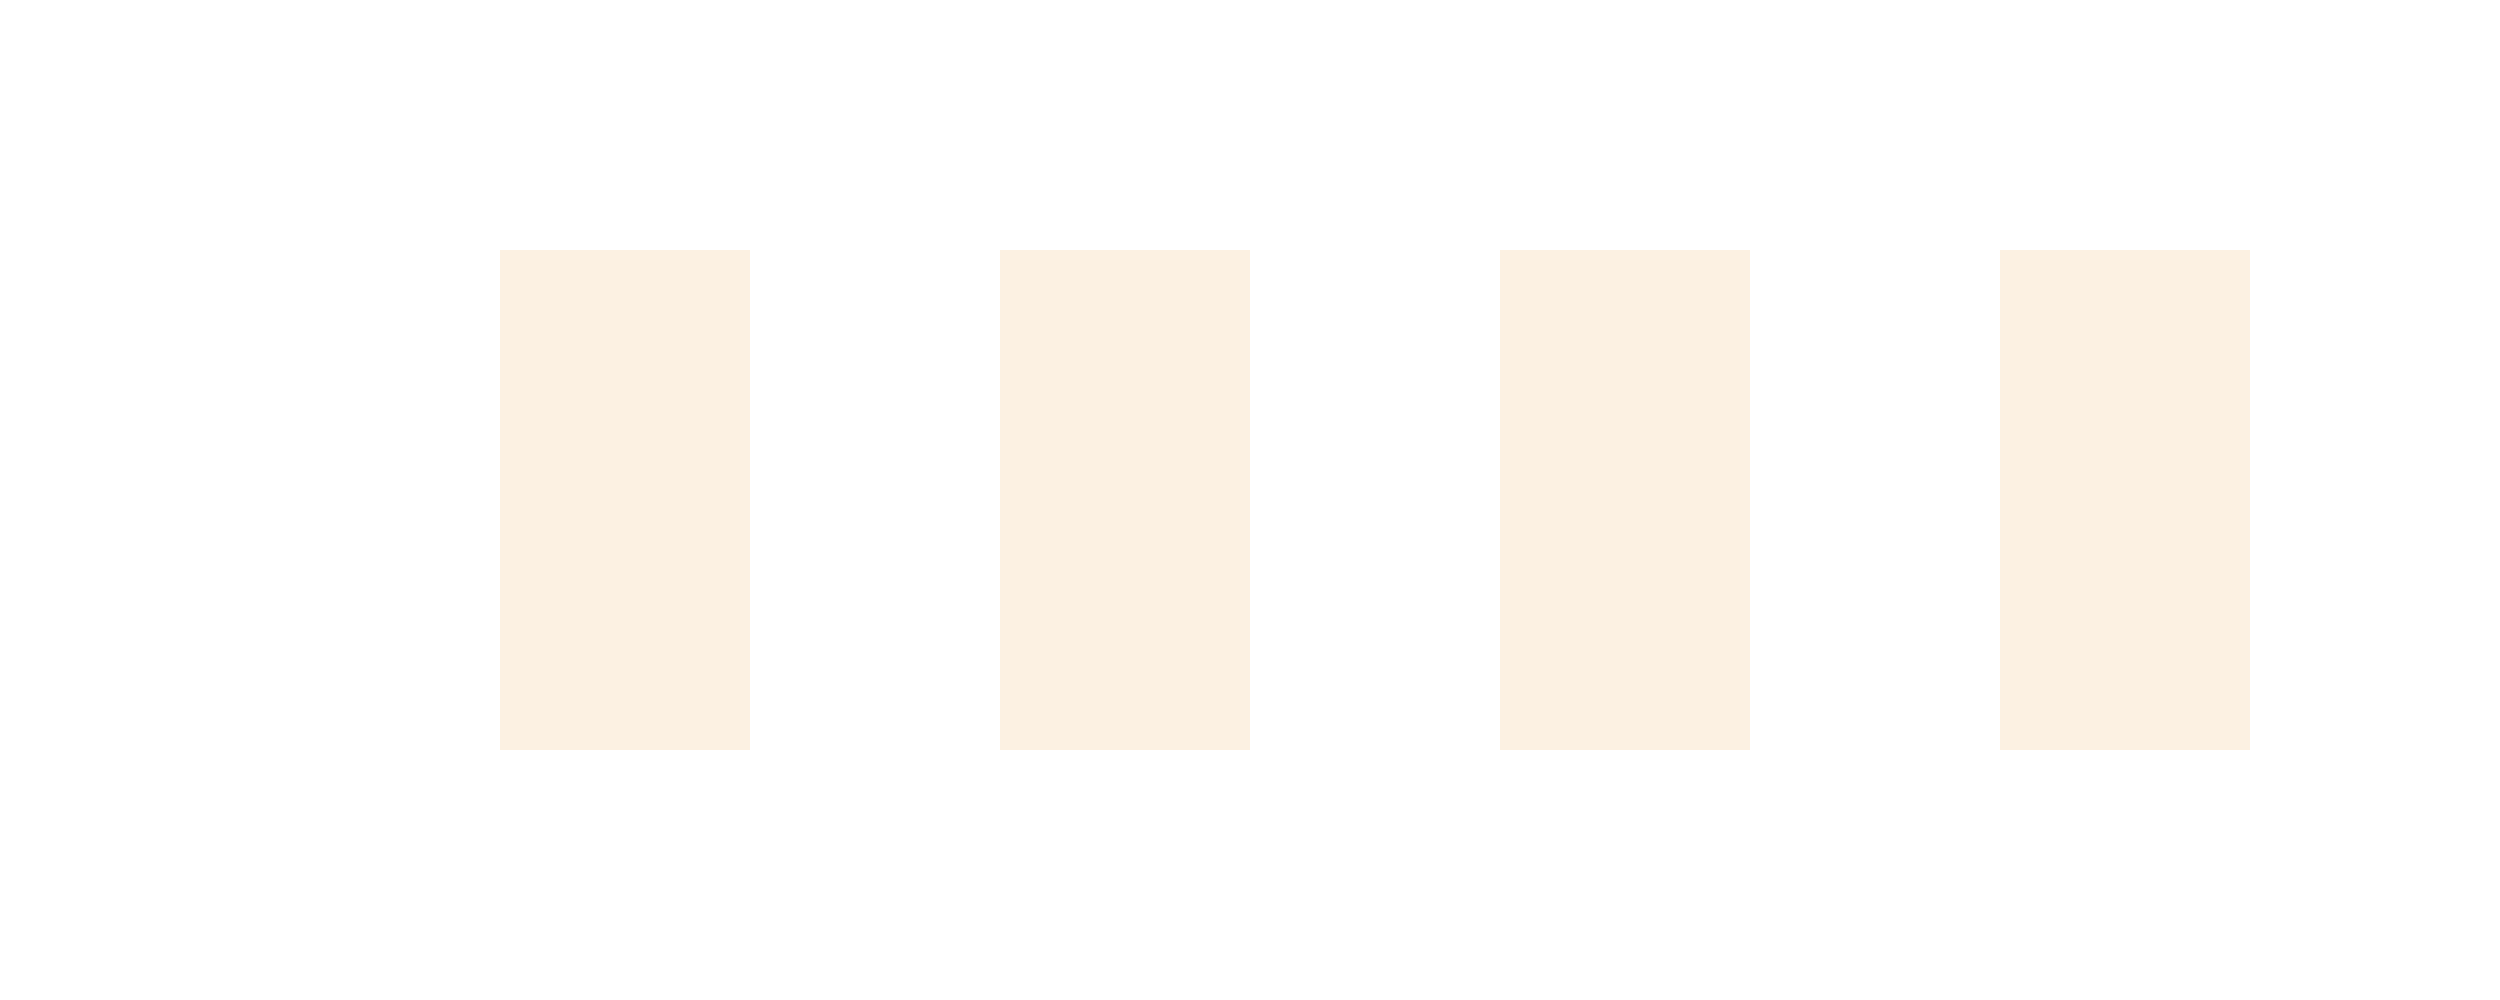
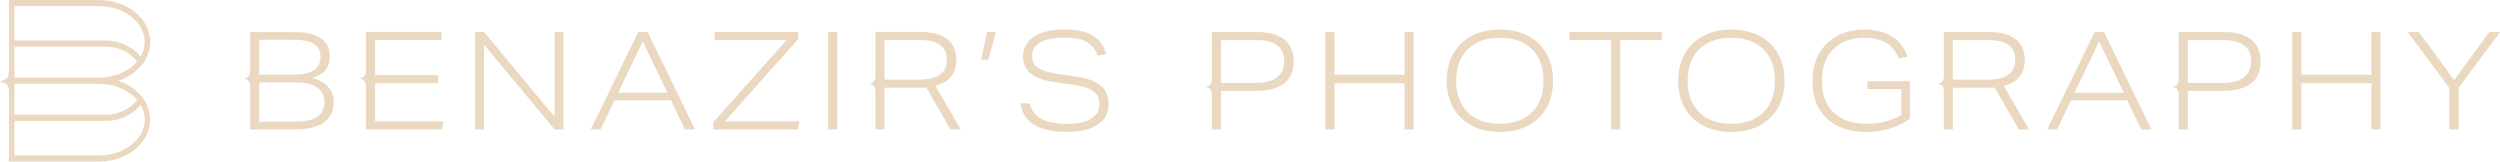
- <svg xmlns="http://www.w3.org/2000/svg" viewBox="0 0 500 200">
+ <svg xmlns="http://www.w3.org/2000/svg" id="Layer_2" data-name="Layer 2" viewBox="0 0 930 60.07">
  <defs>
    <style>
-       .cls-1 { fill: #FCF1E2; }
+       .cls-1 {
+         fill: #ead9c0;
+       }
    </style>
  </defs>
-   <path class="cls-1" d="M100,50 L150,50 L150,150 L100,150 Z" />
-   <path class="cls-1" d="M200,50 L250,50 L250,150 L200,150 Z" />
-   <path class="cls-1" d="M300,50 L350,50 L350,150 L300,150 Z" />
-   <path class="cls-1" d="M400,50 L450,50 L450,150 L400,150 Z" />
+   <g id="Layer_1-2" data-name="Layer 1">
+     <g>
+       <path class="cls-1" d="M53.66,37.16l-1.04-1.42-.3-.36-.02.03c-2.09-2.39-5.01-4.26-8.34-5.37,3.33-1.11,6.25-2.98,8.34-5.37l.04.06,1.19-1.62.13-.21h0c1.44-2.25,2.21-4.77,2.21-7.3,0-8.6-8.52-15.59-19-15.59H3.34v26.8c-.04.92-.3,2.13-1.33,2.65-.28.14-1.19.5-1.2.51l-.81.32.81.31c.26.1.97.37,1.2.49,1.03.51,1.29,1.72,1.33,2.64v26.37h33.51c10.48,0,19-6.99,19-15.59,0-2.53-.76-5.05-2.21-7.29l.02-.03ZM50.85,37.4c-.1.12-.2.24-.3.35l-.27.3c-.11.11-.21.22-.32.33-.09.09-.19.19-.29.28-.11.1-.22.21-.34.31-.1.09-.2.18-.3.26-.12.1-.24.19-.36.29-.11.08-.21.17-.32.25-.12.09-.25.18-.38.27-.11.08-.22.15-.33.22-.13.08-.26.17-.4.25-.11.07-.23.14-.34.2-.14.08-.28.15-.42.23-.12.06-.23.12-.35.18-.13.06-.25.12-.38.18l.14.3s0,0,0,0l-.24-.26-.3.14c-.15.06-.3.12-.5.2-.1.04-.21.08-.32.12-.14.05-.29.1-.47.15l-.09.03c-.09.03-.19.06-.28.09-.14.04-.27.07-.49.13l-.37.09c-.12.03-.24.05-.36.08l-.52.1c-.17.03-.35.05-.54.08l-.35.05c-.2.02-.4.04-.61.05l-.3.02c-.3.02-.61.03-.92.03H5.37v-11.53h31.48c5.64,0,11.05,2.3,14.18,6.02l-.17.2ZM5.37,44.98h33.88c.34,0,.68,0,1.02-.03l.42-.04c.2-.01.4-.03.6-.05l.48-.07c.17-.02.34-.05.51-.08l.41-.08c.19-.04.38-.07.57-.12.11-.02.22-.05.33-.08l.09-.02c.18-.05.37-.1.55-.15.11-.03.22-.07.33-.1l.09-.03c.18-.06.35-.11.53-.18.14-.05.27-.1.41-.15.17-.07.34-.13.51-.21.13-.06.27-.12.4-.18.16-.07.33-.15.49-.23.13-.06.26-.13.39-.2.16-.08.32-.17.47-.26.13-.07.26-.15.38-.22.15-.09.3-.19.45-.28.12-.08.25-.16.37-.24.12-.08.23-.16.34-.24l.2-.15c.08-.06.17-.12.25-.19.14-.11.28-.22.42-.34l.33-.28c.12-.1.23-.21.4-.37l.32-.3c.11-.11.22-.23.38-.39l.08-.08c.07-.08.15-.15.22-.23.1-.12.21-.24.34-.41,1,1.72,1.52,3.6,1.52,5.48,0,7.34-7.61,13.31-16.97,13.31H5.37v-12.81ZM36.84,28.9H5.37v-11.53h33.88c.31,0,.61,0,.92.03l.3.02c.2.02.41.03.6.05l.36.05c.18.02.35.05.53.08l.52.1c.12.02.24.05.36.07l.46.12c.13.03.27.07.39.1l.4.13c.15.05.29.09.44.15.1.04.21.08.37.14.15.06.3.12.44.18l.37.16c.14.07.29.13.43.2.12.06.24.12.35.18.14.07.28.15.42.23.11.06.23.13.34.2.13.08.26.16.39.24.11.07.22.15.33.22.13.09.25.18.38.27.11.08.22.16.32.24.12.1.24.19.36.29l.3.26c.11.1.23.21.34.31.1.09.2.18.29.28.11.11.21.22.32.34.09.1.18.19.27.29.1.12.2.24.3.35l.08.1s.06.07.09.11c-3.13,3.72-8.53,6.02-14.18,6.02ZM51.28,19.95l-.36-.35c-.12-.11-.23-.22-.35-.32-.08-.07-.17-.14-.25-.21l-.09-.07c-.14-.12-.28-.23-.41-.34-.08-.06-.16-.13-.25-.19l-.2-.15c-.11-.08-.23-.16-.34-.24-.12-.08-.25-.17-.37-.24-.15-.1-.3-.19-.45-.29-.13-.08-.25-.15-.38-.22-.16-.09-.31-.17-.47-.26-.13-.07-.26-.14-.39-.2-.16-.08-.33-.16-.49-.23-.13-.06-.26-.12-.4-.18-.17-.07-.34-.14-.51-.2-.14-.05-.27-.1-.41-.15-.17-.06-.35-.12-.53-.18l-.09-.03c-.11-.03-.22-.07-.32-.1-.18-.05-.36-.1-.55-.15l-.09-.02c-.11-.03-.22-.06-.33-.08-.19-.04-.38-.08-.57-.12l-.41-.08c-.17-.03-.34-.05-.51-.08l-.48-.07c-.2-.02-.4-.04-.67-.06l-.34-.03c-.34-.02-.68-.03-1.02-.03H5.37V2.28h31.48c9.36,0,16.97,5.97,16.97,13.31,0,1.88-.52,3.76-1.52,5.48l-.02-.02c-.11-.13-.21-.26-.33-.38-.07-.08-.14-.16-.22-.23l-.12-.13c-.11-.12-.22-.23-.33-.35Z" />
+       <g>
+         <path class="cls-1" d="M109.73,48.16c4.74,0,8.33-.86,10.76-2.59,2.44-1.73,3.66-4.25,3.66-7.57,0-2.27-.69-4.17-2.08-5.71-1.39-1.54-3.4-2.63-6.04-3.27,4.43-1.12,6.65-3.79,6.65-8.02,0-3.01-1.13-5.28-3.38-6.8-2.25-1.52-5.58-2.28-9.98-2.28h-16.25v14.64c-.04.93-.35,1.84-1.17,2.26-.23.12-.96.4-.96.4,0,0,.72.27.96.39.83.41,1.13,1.32,1.17,2.25v16.31h16.65ZM96.43,14.8h12.64c3.49,0,6.05.51,7.69,1.52,1.64,1.02,2.46,2.62,2.46,4.82,0,4.4-3.2,6.6-9.6,6.6h-13.2v-12.95ZM96.43,30.64h13.56c3.49,0,6.14.63,7.95,1.88,1.81,1.25,2.72,3.08,2.72,5.48s-.9,4.3-2.69,5.48c-1.8,1.19-4.6,1.78-8.43,1.78h-13.1v-14.62Z" />
+         <polygon class="cls-1" points="180.05 16.63 206.3 48.16 209.6 48.16 209.6 11.9 206.3 11.9 206.3 43.43 180.05 11.9 176.7 11.9 176.7 48.16 180.05 48.16 180.05 16.63" />
+         <path class="cls-1" d="M254.79,48.16h3.76l-17.62-36.25h-3.5l-17.67,36.25h3.66l5.23-10.86h20.92l5.23,10.86ZM229.91,34.5l9.19-19.04,9.19,19.04h-18.38Z" />
+         <polygon class="cls-1" points="297.44 45.16 269.66 45.16 296.88 14.59 296.88 11.9 265.81 11.9 265.81 14.9 292.61 14.9 265.35 45.46 265.35 48.16 296.73 48.16 297.44 45.16" />
+         <rect class="cls-1" x="308.05" y="11.9" width="3.4" height="36.25" />
+         <polygon class="cls-1" points="365.02 22.16 367.66 22.16 370.5 11.9 367.1 11.9 365.02 22.16" />
+         <path class="cls-1" d="M409.44,31.83c-1.96-1.68-5.06-2.8-9.29-3.38l-6.5-.91c-3.49-.51-5.97-1.27-7.46-2.28-1.49-1.01-2.23-2.5-2.23-4.47,0-2.2,1.06-3.88,3.17-5.05,2.12-1.17,5.1-1.75,8.96-1.75,3.45,0,6.13.52,8.02,1.55,1.9,1.03,3.32,2.75,4.27,5.15l3.2-.61c-1.05-3.21-2.78-5.53-5.2-6.96-2.42-1.42-5.85-2.13-10.28-2.13-4.84,0-8.64.86-11.4,2.59-2.76,1.73-4.14,4.16-4.14,7.31,0,2.84.99,5.04,2.97,6.58,1.98,1.54,5.27,2.63,9.88,3.27l5.79.81c3.49.44,5.98,1.23,7.49,2.36,1.51,1.14,2.26,2.73,2.26,4.8,0,2.4-1.02,4.23-3.07,5.48-2.05,1.25-5.05,1.88-9.01,1.88-8.12,0-12.73-2.54-13.81-7.62h-3.45c.95,7.07,6.7,10.61,17.26,10.61,4.98,0,8.81-.9,11.5-2.69,2.69-1.79,4.04-4.35,4.04-7.67,0-2.91-.98-5.21-2.94-6.88Z" />
+         <path class="cls-1" d="M477.79,14.71c-2.32-1.86-5.7-2.79-10.13-2.79h-16.86v17.86c-.06.89-.37,1.76-1.17,2.16-.23.12-.96.4-.96.4,0,0,.72.27.96.39.8.39,1.11,1.26,1.17,2.15v13.3h3.4v-14.37h12.85c9.48,0,14.22-3.67,14.22-11.02,0-3.52-1.16-6.21-3.48-8.07ZM467.2,30.86h-13v-15.94h13.15c6.91,0,10.36,2.61,10.36,7.82s-3.5,8.12-10.51,8.12Z" />
+         <polygon class="cls-1" points="522.49 27.81 496.45 27.81 496.45 11.92 493.04 11.92 493.04 48.17 496.45 48.17 496.45 30.96 522.49 30.96 522.49 48.17 525.84 48.17 525.84 11.92 522.49 11.92 522.49 27.81" />
+         <path class="cls-1" d="M568.42,13.34c-2.96-1.56-6.46-2.34-10.49-2.34s-7.47.78-10.43,2.34c-2.96,1.56-5.25,3.76-6.88,6.6-1.62,2.84-2.44,6.21-2.44,10.1s.81,7.26,2.44,10.1c1.63,2.84,3.92,5.05,6.88,6.6,2.96,1.56,6.44,2.34,10.43,2.34s7.52-.78,10.49-2.34c2.96-1.56,5.25-3.76,6.88-6.6,1.62-2.84,2.44-6.21,2.44-10.1s-.81-7.26-2.44-10.1c-1.63-2.84-3.92-5.04-6.88-6.6ZM572.23,38.63c-1.3,2.4-3.17,4.24-5.61,5.51-2.44,1.27-5.33,1.9-8.68,1.9s-6.24-.63-8.68-1.9c-2.44-1.27-4.31-3.11-5.61-5.51-1.3-2.4-1.96-5.26-1.96-8.58s.66-6.22,1.98-8.61c1.32-2.39,3.19-4.21,5.61-5.48,2.42-1.27,5.31-1.9,8.66-1.9s6.29.64,8.71,1.9c2.42,1.27,4.28,3.1,5.58,5.48,1.3,2.39,1.96,5.25,1.96,8.61s-.65,6.18-1.96,8.58Z" />
+         <polygon class="cls-1" points="583.83 14.91 599.31 14.91 599.31 48.17 602.72 48.17 602.72 14.91 618.2 14.91 618.2 11.92 583.83 11.92 583.83 14.91" />
+         <path class="cls-1" d="M654.53,13.34c-2.96-1.56-6.46-2.34-10.49-2.34s-7.47.78-10.43,2.34c-2.96,1.56-5.25,3.76-6.88,6.6-1.62,2.84-2.44,6.21-2.44,10.1s.81,7.26,2.44,10.1c1.63,2.84,3.92,5.05,6.88,6.6s6.44,2.34,10.43,2.34,7.52-.78,10.49-2.34c2.96-1.56,5.25-3.76,6.88-6.6,1.62-2.84,2.44-6.21,2.44-10.1s-.81-7.26-2.44-10.1c-1.63-2.84-3.92-5.04-6.88-6.6ZM658.34,38.63c-1.3,2.4-3.17,4.24-5.61,5.51-2.44,1.27-5.33,1.9-8.68,1.9s-6.24-.63-8.68-1.9c-2.44-1.27-4.31-3.11-5.61-5.51-1.3-2.4-1.96-5.26-1.96-8.58s.66-6.22,1.98-8.61c1.32-2.39,3.19-4.21,5.61-5.48,2.42-1.27,5.31-1.9,8.66-1.9s6.29.64,8.71,1.9c2.42,1.27,4.28,3.1,5.58,5.48,1.3,2.39,1.96,5.25,1.96,8.61s-.65,6.18-1.96,8.58Z" />
+         <path class="cls-1" d="M694.67,33.14h12.64v9.6c-1.66,1.01-3.59,1.82-5.79,2.41s-4.59.89-7.16.89c-5.11,0-9.16-1.36-12.13-4.09-2.98-2.72-4.47-6.66-4.47-11.8,0-3.32.63-6.18,1.88-8.58,1.25-2.4,3.06-4.26,5.43-5.56,2.37-1.3,5.21-1.96,8.53-1.96s5.9.64,8.05,1.93c2.15,1.29,3.7,3.22,4.65,5.79l3.3-.66c-1.08-3.25-2.98-5.74-5.69-7.49-2.71-1.74-6.11-2.61-10.21-2.61s-7.35.79-10.28,2.36c-2.93,1.57-5.19,3.79-6.78,6.65-1.59,2.86-2.39,6.25-2.39,10.18s.83,7.5,2.49,10.31c1.66,2.81,3.99,4.94,7.01,6.4,3.01,1.46,6.53,2.18,10.56,2.18,3.01,0,5.95-.43,8.81-1.3,2.86-.86,5.32-2.09,7.39-3.68v-13.91h-15.84v2.94Z" />
+         <path class="cls-1" d="M751.28,28.5c1.29-1.64,1.93-3.72,1.93-6.22,0-3.35-1.12-5.91-3.35-7.69-2.23-1.78-5.6-2.67-10.1-2.67h-16.65v16.57c-.04.93-.35,1.84-1.17,2.25-.23.12-.95.4-.95.4,0,0,.72.27.95.39.83.41,1.13,1.32,1.17,2.25v14.39h3.35v-15.54h14.34c.42,0,.82-.03,1.19-.1l8.99,15.64h3.86l-9.44-16.25c2.64-.64,4.6-1.79,5.89-3.43ZM739.35,29.64h-12.9v-14.72h13.05c3.52,0,6.09.61,7.72,1.83s2.44,3.05,2.44,5.48c0,4.94-3.44,7.41-10.31,7.41Z" />
+         <path class="cls-1" d="M779.2,11.92l-17.67,36.25h3.66l5.23-10.86h20.92l5.23,10.86h3.76l-17.62-36.25h-3.5ZM771.69,34.51l9.19-19.04,9.19,19.04h-18.38Z" />
+         <path class="cls-1" d="M837.47,14.71c-2.32-1.86-5.7-2.79-10.13-2.79h-16.86v17.74c-.04.93-.35,1.86-1.18,2.27-.23.12-.96.4-.96.4,0,0,.72.27.96.39.83.41,1.14,1.33,1.18,2.27v13.18h3.4v-14.37h12.85c9.48,0,14.22-3.67,14.22-11.02,0-3.52-1.16-6.21-3.48-8.07ZM826.88,30.86h-13v-15.94h13.15c6.91,0,10.36,2.61,10.36,7.82s-3.5,8.12-10.51,8.12Z" />
+         <polygon class="cls-1" points="882.17 27.81 856.12 27.81 856.12 11.92 852.72 11.92 852.72 48.17 856.12 48.17 856.12 30.96 882.17 30.96 882.17 48.17 885.52 48.17 885.52 11.92 882.17 11.92 882.17 27.81" />
+         <polygon class="cls-1" points="926.04 11.92 912.94 29.79 899.84 11.92 895.68 11.92 911.16 32.73 911.16 48.17 914.57 48.17 914.57 32.68 930 11.92 926.04 11.92" />
+         <path class="cls-1" d="M136.13,32.28h0v15.88h28.23l.66-3h-25.49v-14.22h23.51v-3h-23.51v-13.05h24.73v-3h-28.13v14.21h0c.04,1.07-.22,2.21-1.18,2.69-.23.12-.96.4-.96.4,0,0,.72.27.96.39.96.47,1.22,1.62,1.18,2.69Z" />
+         <path class="cls-1" d="M325.67,33.75v14.4h3.35v-15.54h14.34c.42,0,.82-.03,1.19-.1l8.99,15.64h3.86l-9.44-16.25c2.64-.64,4.6-1.79,5.89-3.43,1.29-1.64,1.93-3.72,1.93-6.22,0-3.35-1.12-5.91-3.35-7.69-2.23-1.78-5.6-2.67-10.1-2.67h-16.65v16.59c-.05.92-.35,1.82-1.17,2.23-.23.12-.95.4-.95.4,0,0,.72.27.95.39.82.41,1.13,1.31,1.17,2.23ZM329.02,14.9h13.05c3.52,0,6.09.61,7.72,1.83,1.63,1.22,2.44,3.05,2.44,5.48,0,4.94-3.44,7.41-10.31,7.41h-12.9v-14.72Z" />
+       </g>
+     </g>
+   </g>
</svg>
